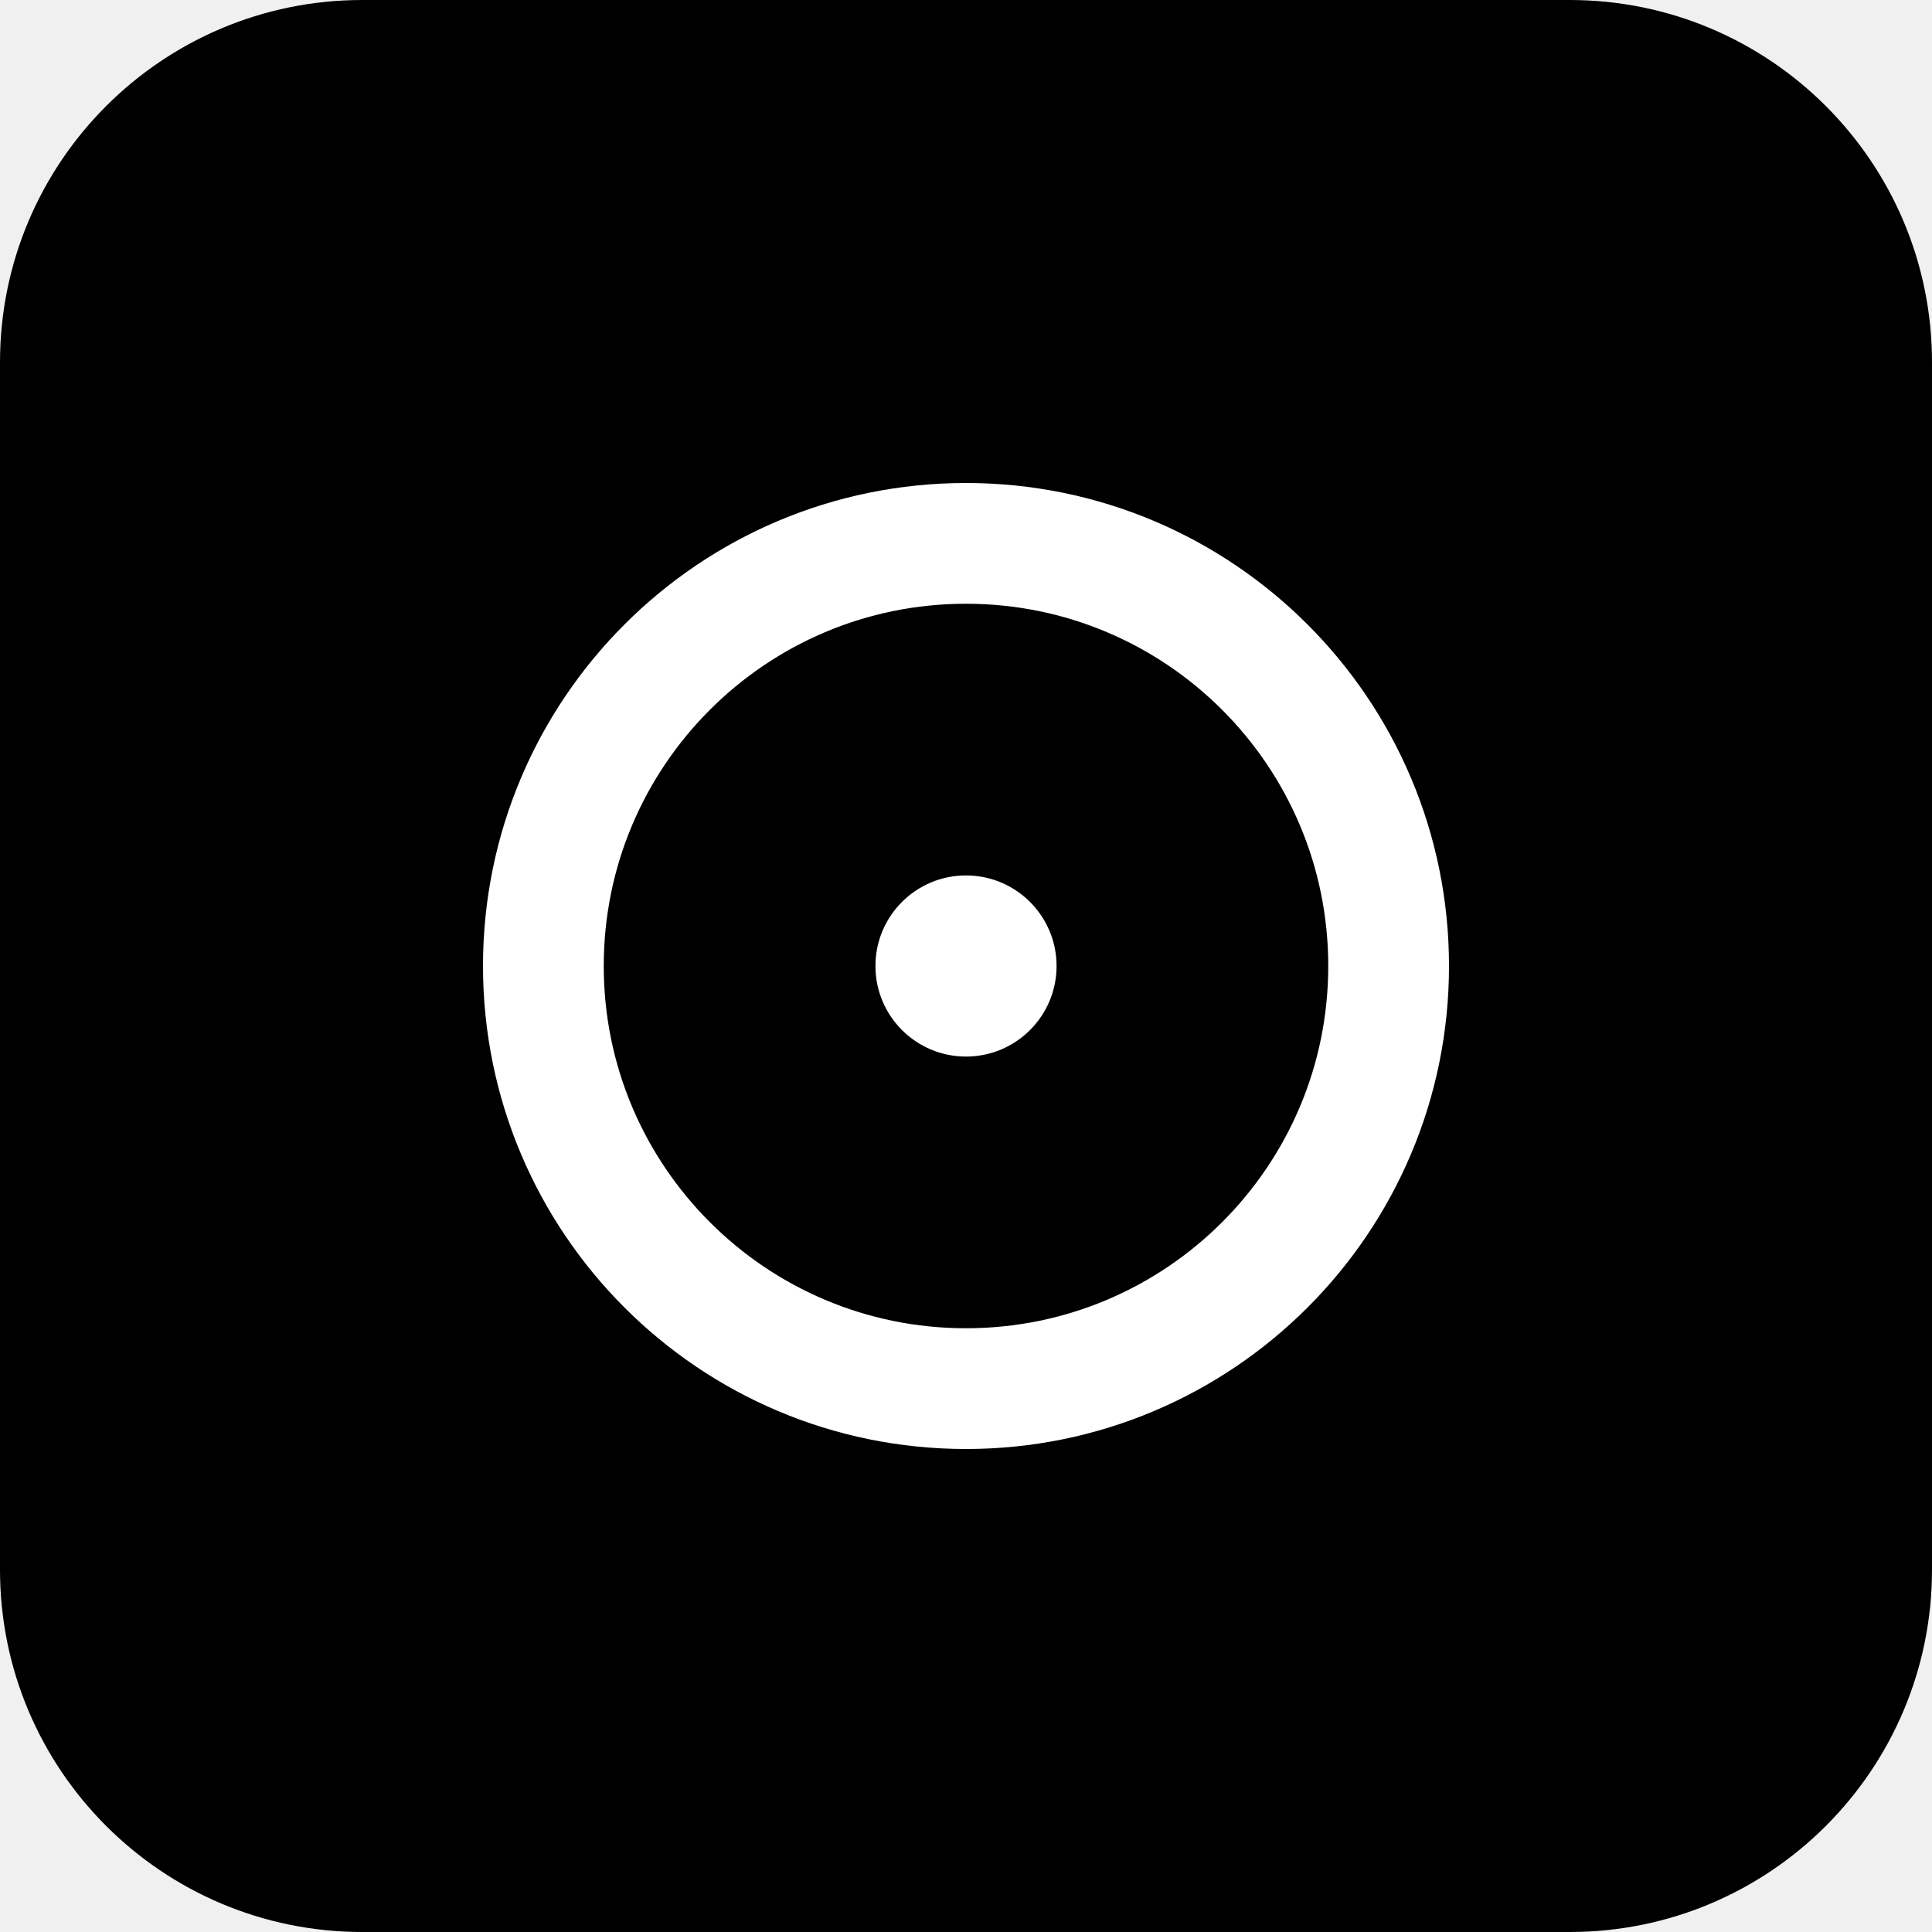
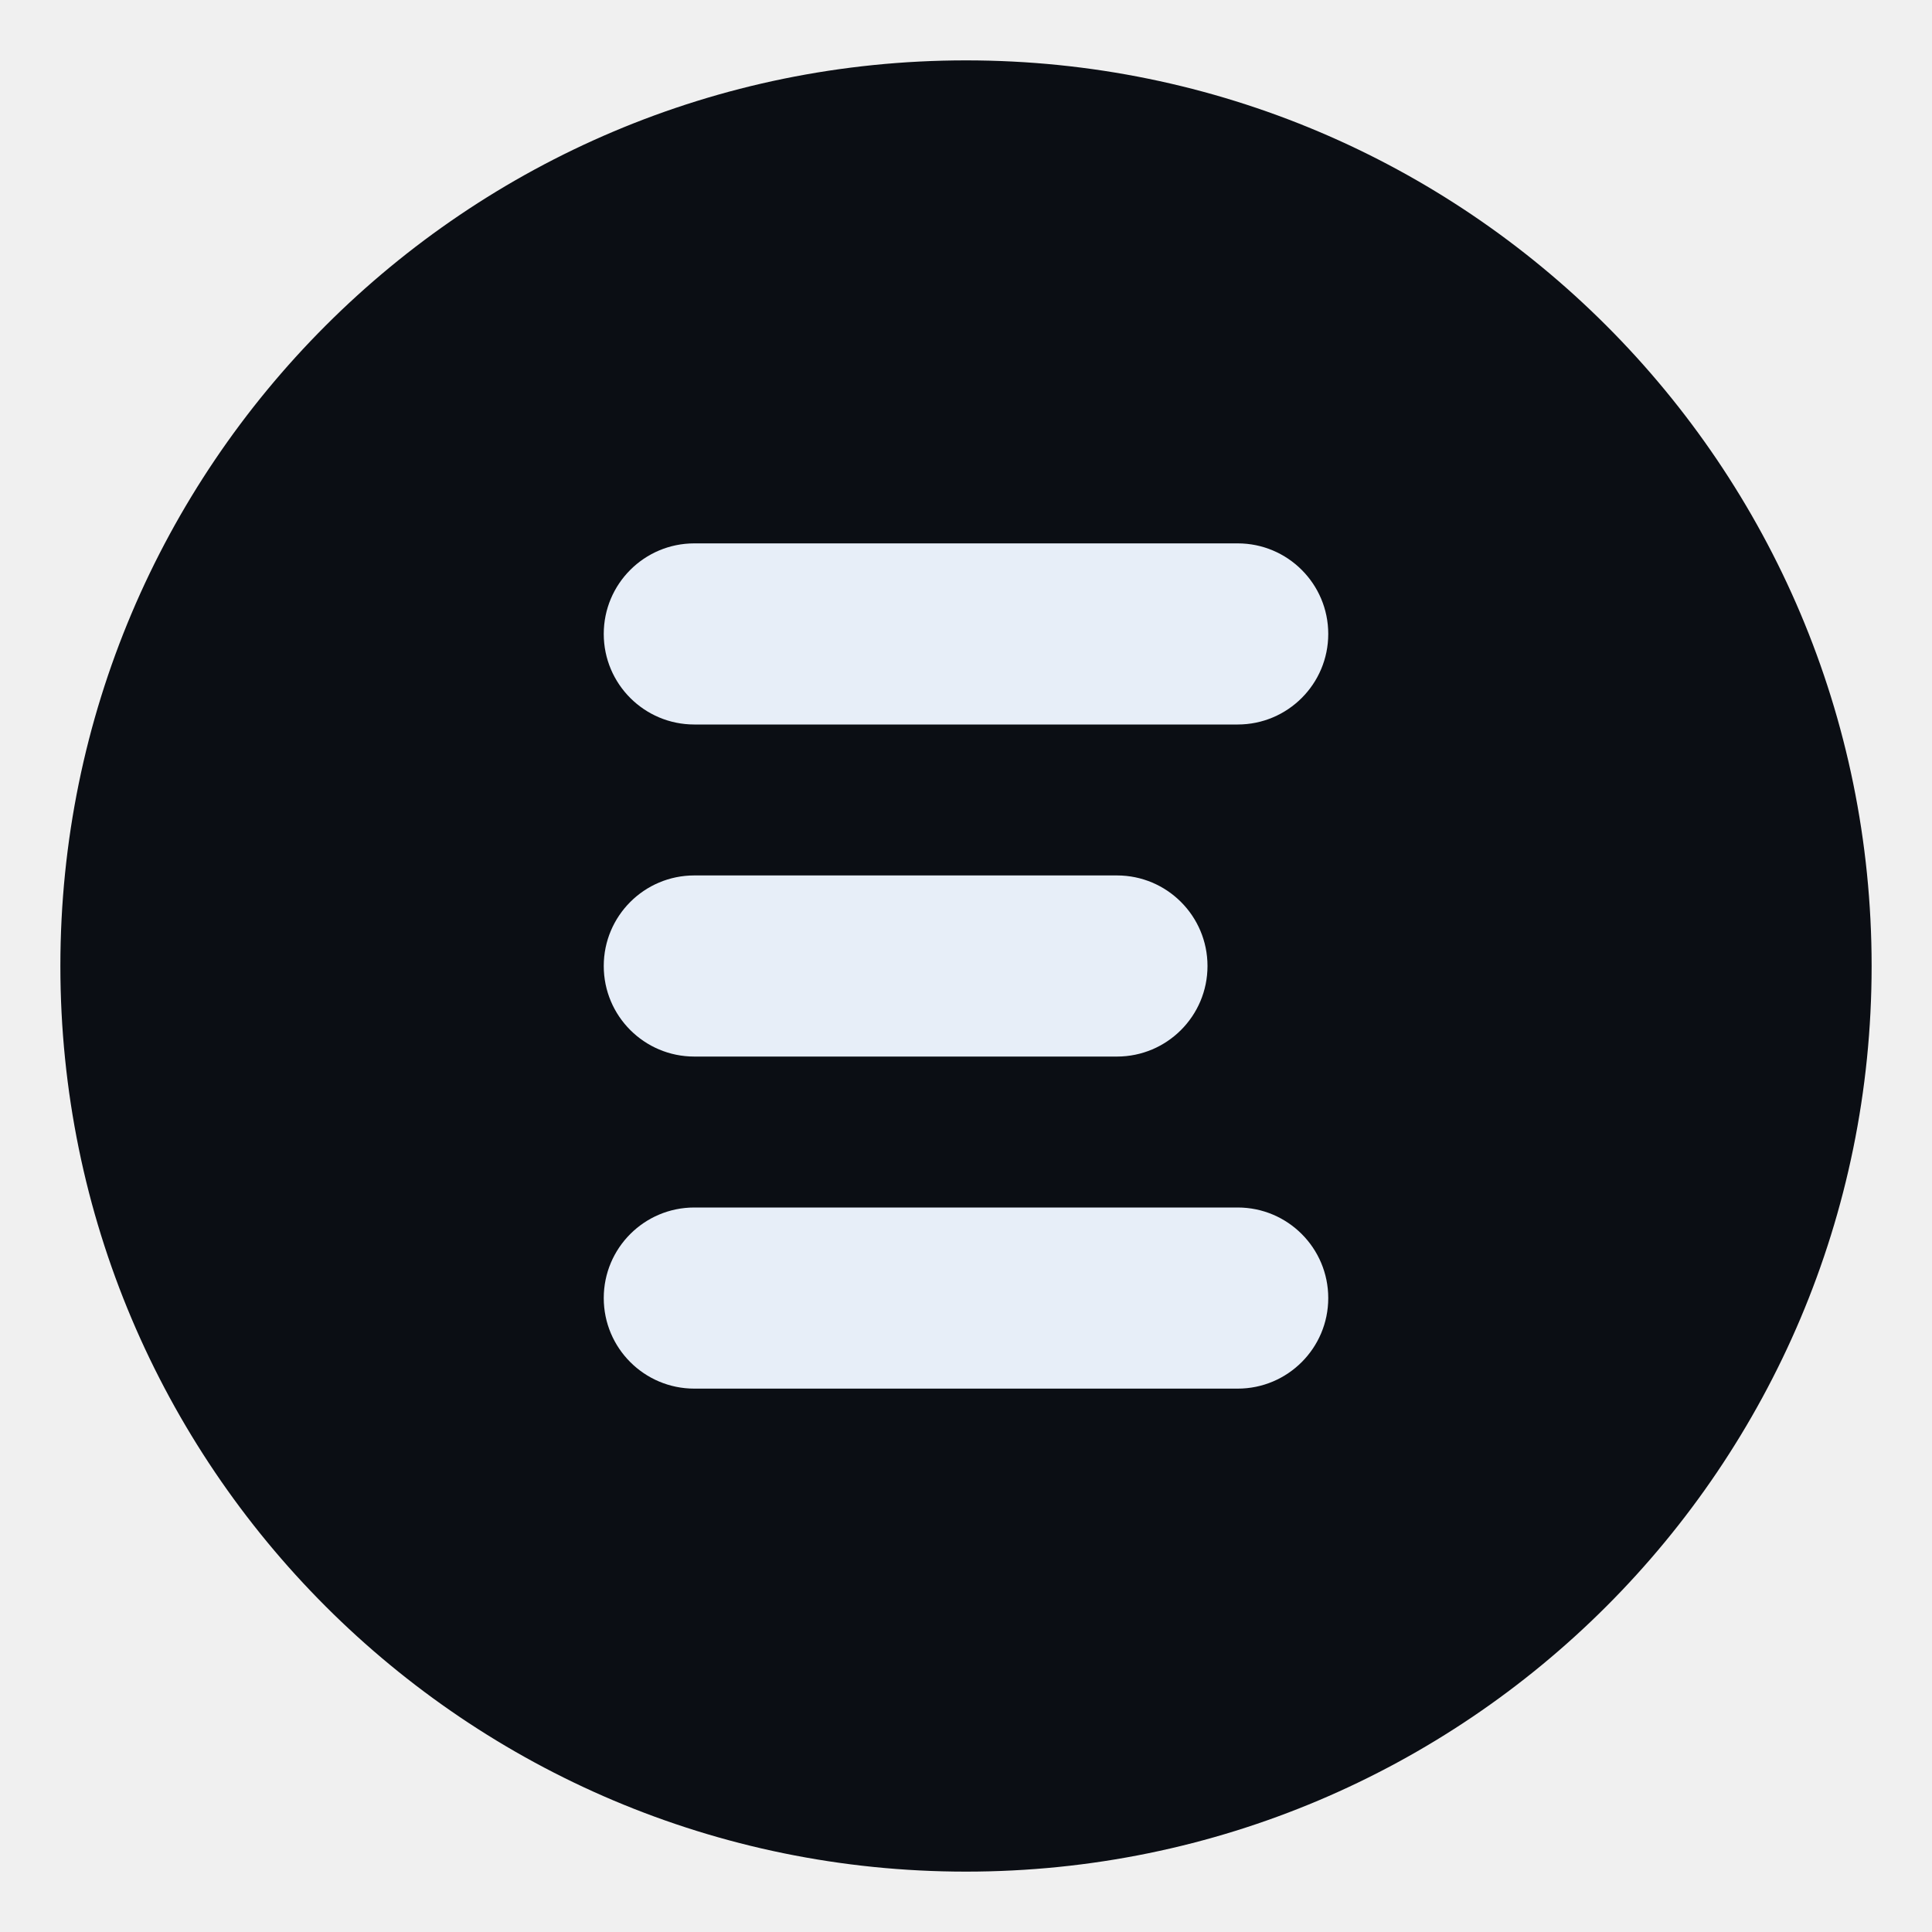
<svg xmlns="http://www.w3.org/2000/svg" viewBox="0 0 64 64">
-   <rect width="64" height="64" rx="12" fill="black" />
-   <path d="M18 32a14 14 0 1 1 28 0a14 14 0 1 1 -28 0" fill="none" stroke="white" stroke-width="4" />
-   <circle cx="32" cy="32" r="3" fill="white" />
+   <circle cx="32" cy="32" r="30" fill="#0b0e14" />
+   <g fill="#e7eef8">
+     <rect x="20" y="18" width="24" height="6" rx="3" />
+     <rect x="20" y="29" width="20" height="6" rx="3" />
+     <rect x="20" y="40" width="24" height="6" rx="3" />
+   </g>
</svg>
